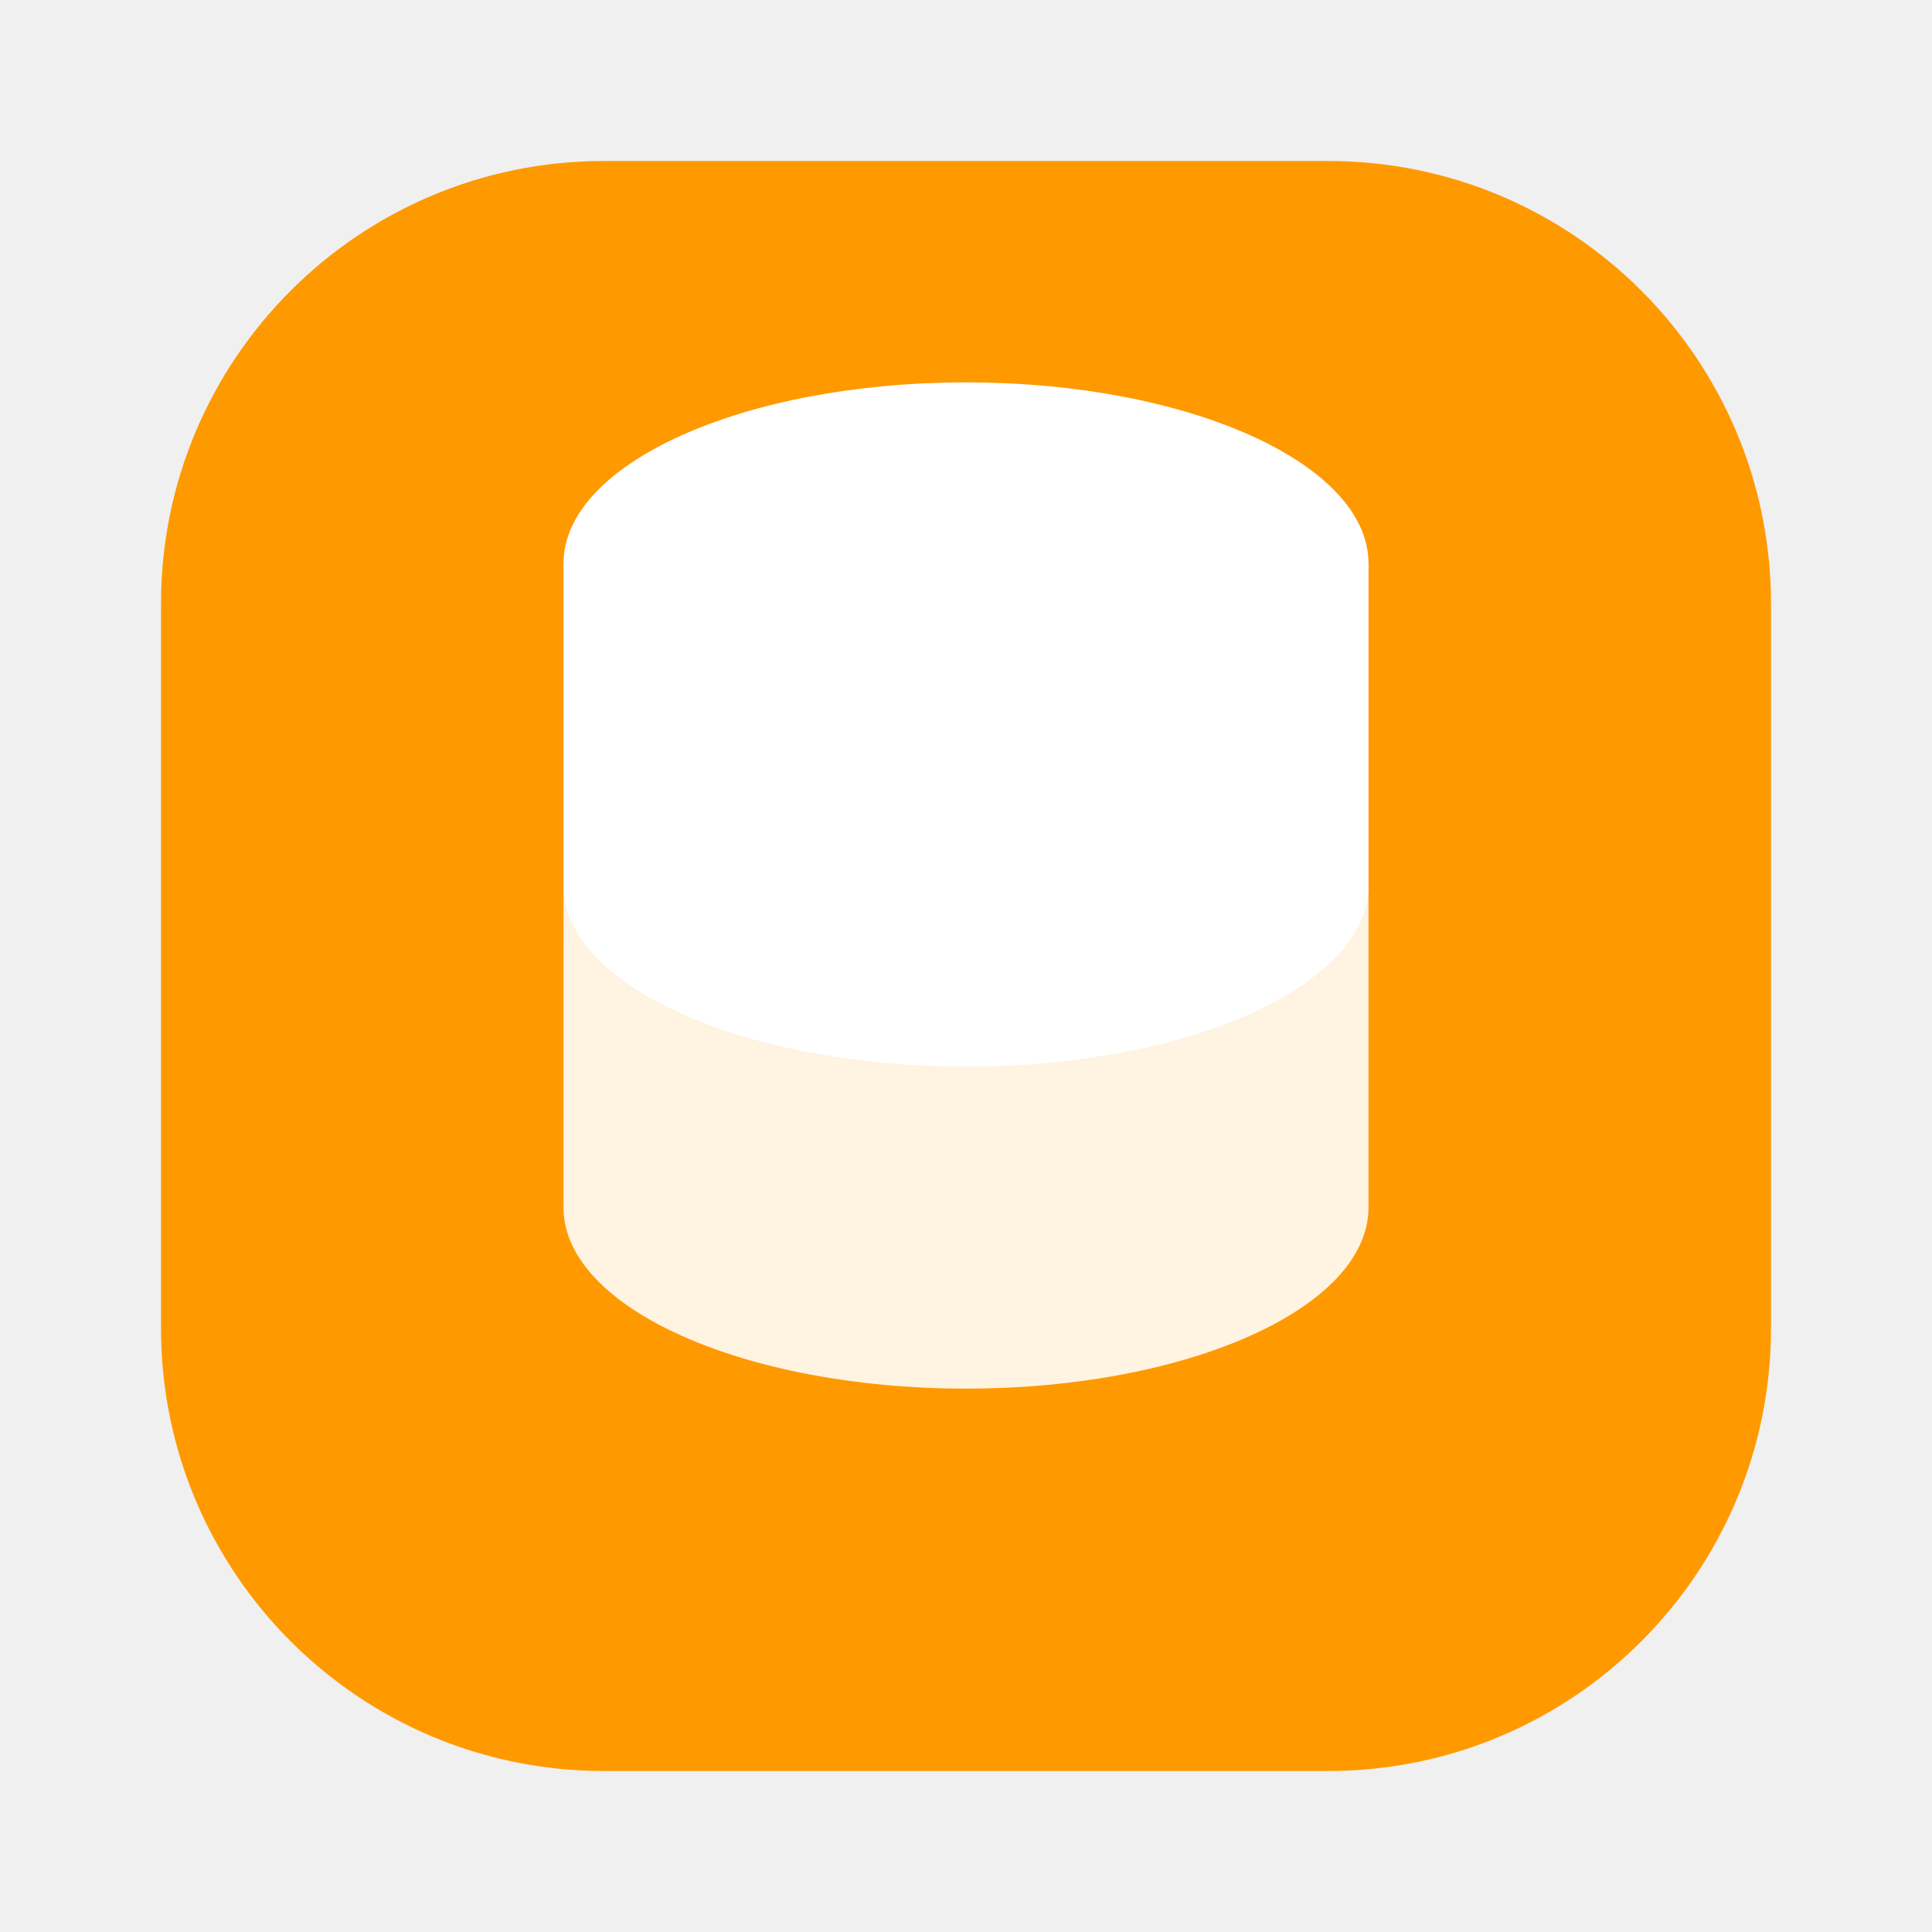
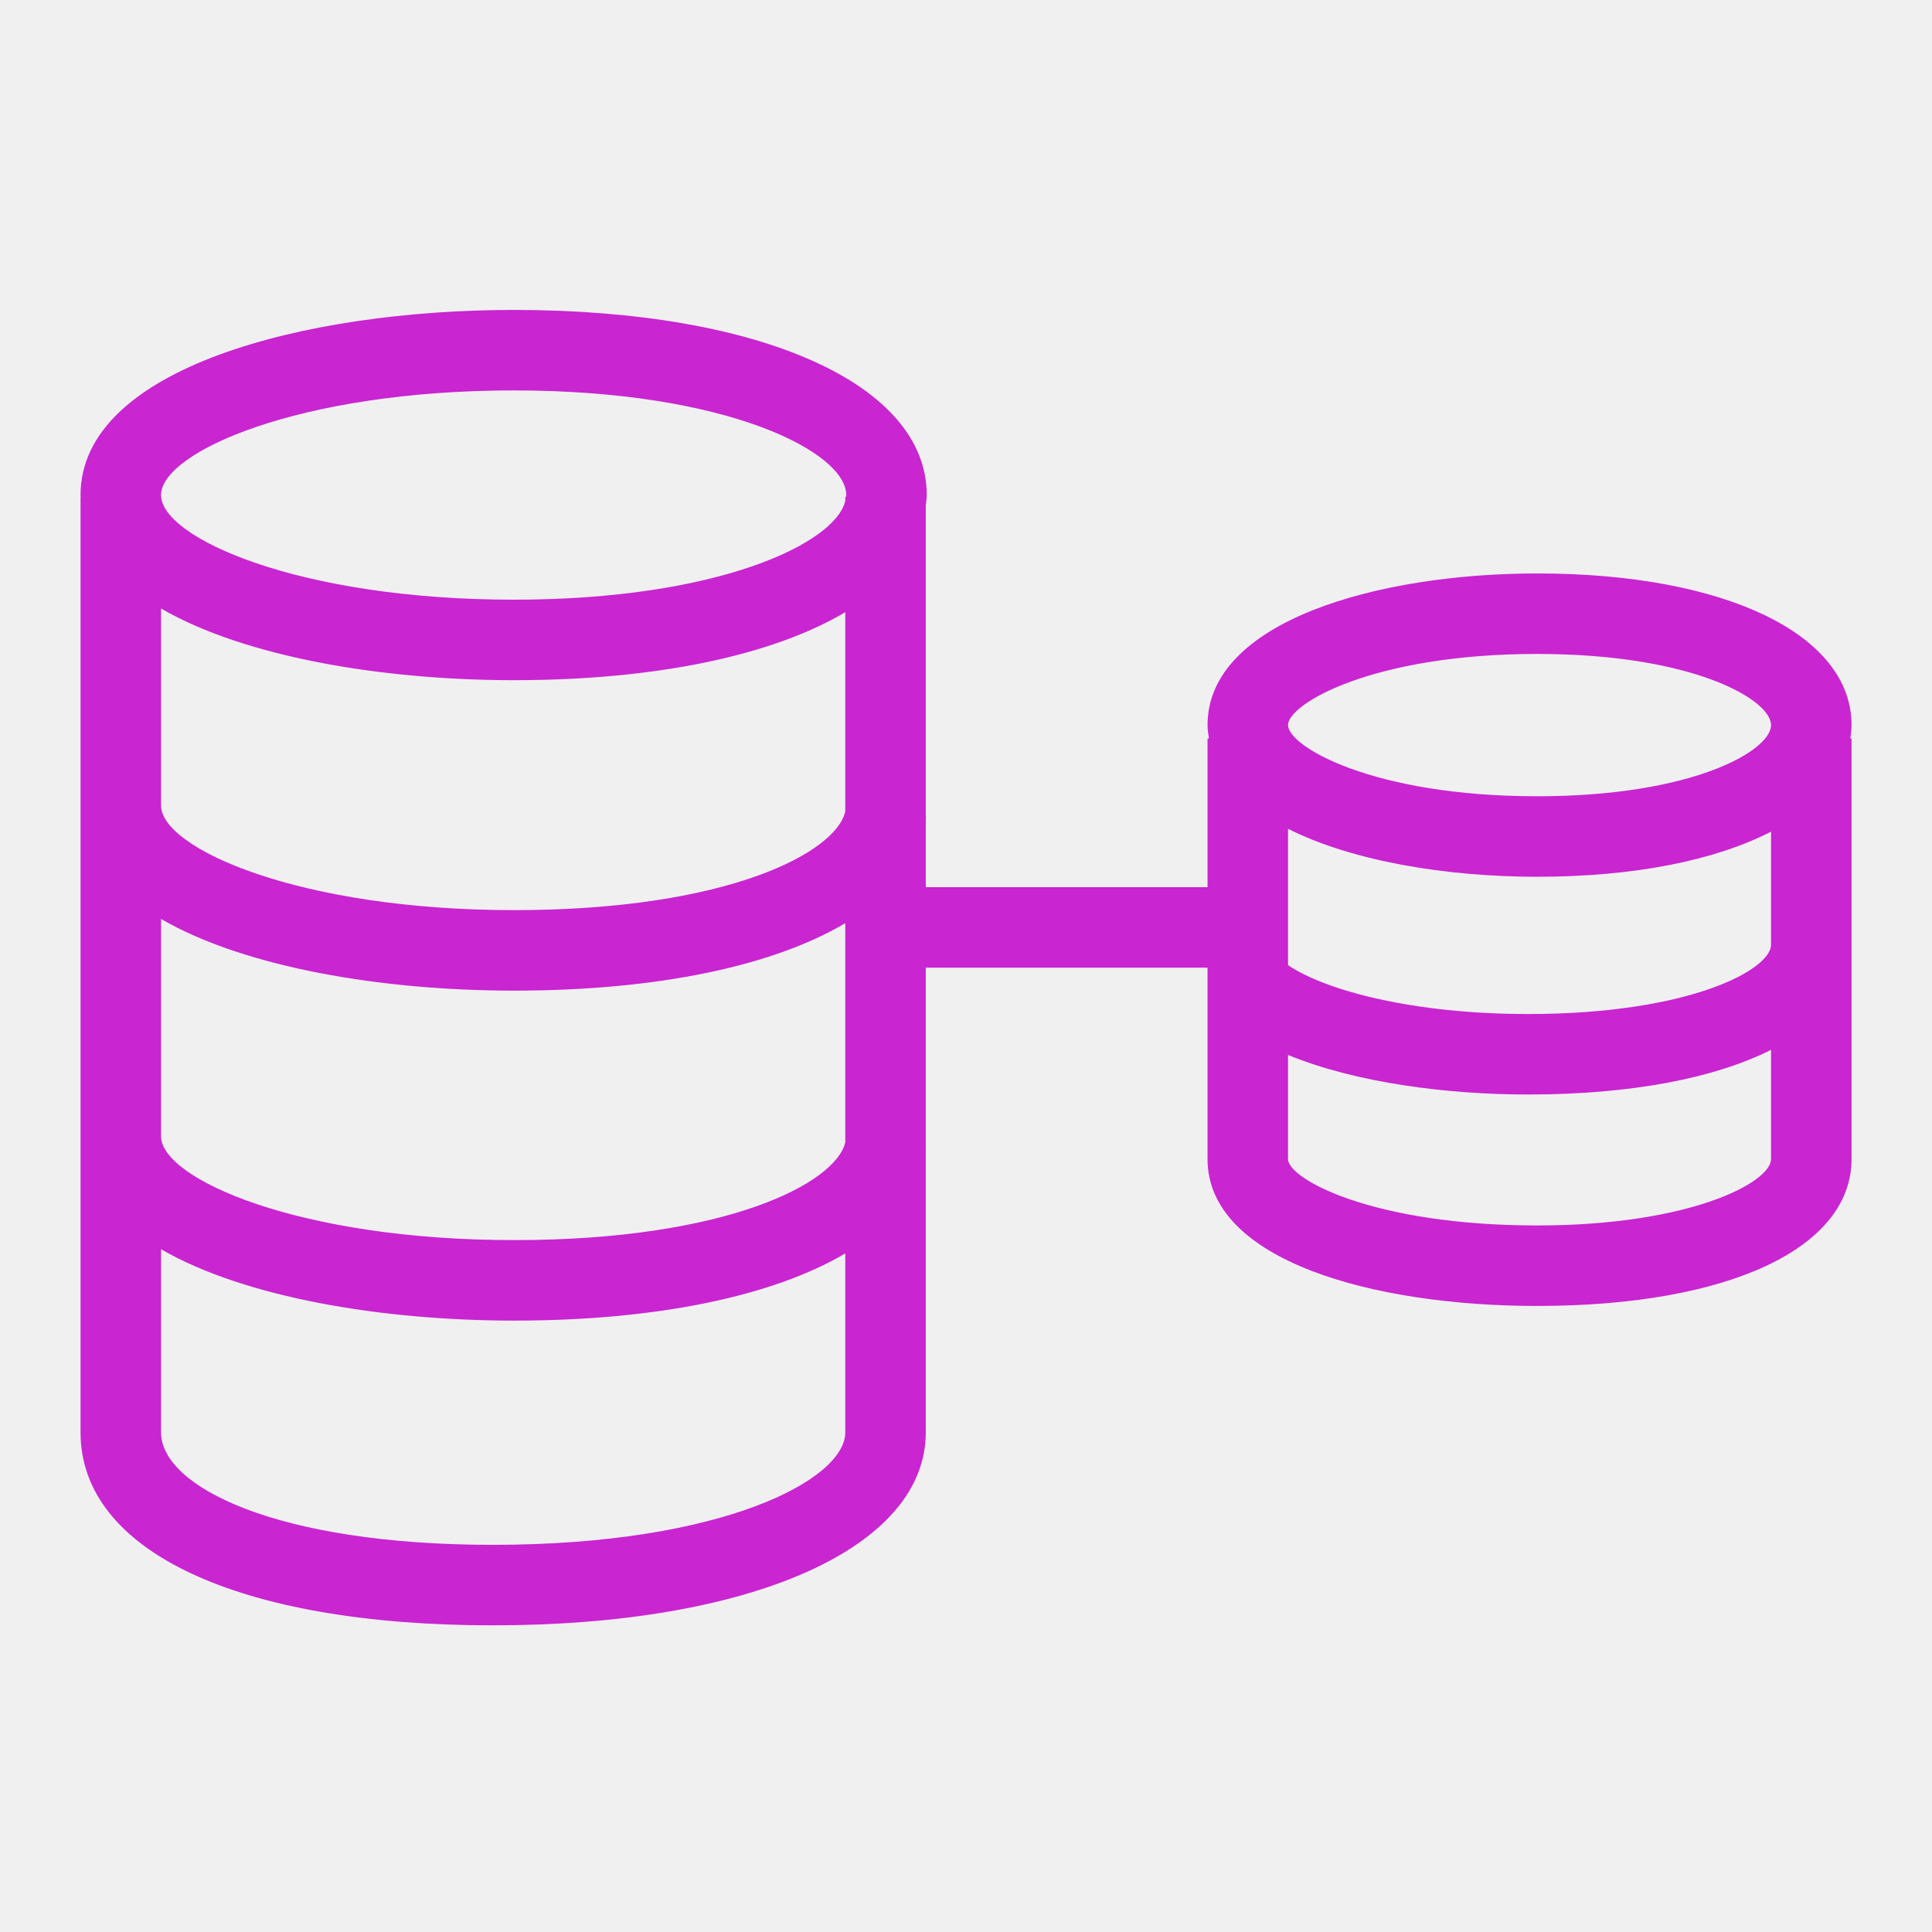
- <svg xmlns="http://www.w3.org/2000/svg" viewBox="0 0 96 96" role="img" aria-labelledby="title">
-   <rect x="8" y="8" width="80" height="80" rx="22" fill="#FF9900" />
-   <ellipse cx="48" cy="28" rx="20" ry="9" fill="#fff" />
-   <path d="M28 28v16c0 5 9 9 20 9s20-4 20-9V28" fill="#fff" />
-   <path d="M28 44v16c0 5 9 9 20 9s20-4 20-9V44" fill="#fff" opacity="0.88" />
+ <svg xmlns="http://www.w3.org/2000/svg" width="48px" height="48px" viewBox="0 0 48 48" version="1.1">
+   <g id="Icon-Resource/Database/Res_Amazon-RDS_Multi-AZ_48" stroke="none" stroke-width="1" fill="none" fill-rule="evenodd">
+     <path d="M38.19,30.446 C34.106,30.446 32.001,29.29 32.001,28.797 L32.001,26.21 C33.696,26.908 35.977,27.193 37.962,27.193 C40.52,27.193 42.596,26.789 44.001,26.083 L44.001,28.797 C44.001,29.373 42.004,30.446 38.19,30.446 L38.19,30.446 Z M38.19,16.247 C42.059,16.247 44.001,17.38 44.001,18.015 C44.001,18.65 42.059,19.783 38.19,19.783 C34.106,19.783 32.001,18.544 32.001,18.015 C32.001,17.486 34.106,16.247 38.19,16.247 L38.19,16.247 Z M32.001,20.591 C33.602,21.399 35.944,21.783 38.19,21.783 C40.618,21.783 42.626,21.371 44.001,20.662 L44.001,23.473 C43.995,24.092 41.979,25.193 37.962,25.193 C35.116,25.193 32.941,24.613 32.001,23.979 L32.001,20.591 Z M12.244,38.381 C6.889,38.381 4.001,36.942 4.001,35.587 L4.001,31.037 C6.088,32.242 9.506,32.81 12.769,32.81 C16.34,32.81 19.212,32.196 21.001,31.141 L21.001,35.587 C21.001,36.758 17.958,38.381 12.244,38.381 L12.244,38.381 Z M12.77,9.7 C18.086,9.7 21.025,11.237 21.025,12.3 C21.025,12.315 21.018,12.331 21.017,12.346 L21.001,12.346 L21.001,12.445 C20.752,13.497 17.849,14.899 12.77,14.899 C7.417,14.899 4.001,13.359 4.001,12.3 C4.001,11.24 7.417,9.7 12.77,9.7 L12.77,9.7 Z M4.001,20.017 L4.001,15.118 C6.088,16.327 9.506,16.899 12.77,16.899 C16.333,16.899 19.209,16.272 21.001,15.21 L21.001,20.159 C20.775,21.176 18.087,22.612 12.769,22.612 C7.424,22.612 4.011,21.077 4.001,20.017 L4.001,20.017 Z M12.769,24.612 C16.344,24.612 19.213,23.995 21.001,22.936 L21.001,28.38 C20.768,29.387 18.072,30.81 12.769,30.81 C7.424,30.81 4.011,29.287 4.001,28.235 L4.001,22.831 C6.088,24.041 9.506,24.612 12.769,24.612 L12.769,24.612 Z M46.002,23.47 L46.001,23.47 L46.001,18.346 L45.971,18.346 C45.987,18.237 46.001,18.128 46.001,18.015 C46.001,15.761 42.862,14.247 38.19,14.247 C34.246,14.247 30.001,15.426 30.001,18.015 C30.001,18.129 30.019,18.238 30.035,18.346 L30.001,18.346 L30.001,22.041 L23.001,22.041 L23.001,20.337 C23.003,20.32 23.009,20.304 23.01,20.287 L23.001,20.286 L23.001,12.558 C23.009,12.472 23.025,12.387 23.025,12.3 C23.025,9.549 18.904,7.7 12.77,7.7 C7.584,7.7 2.001,9.14 2.001,12.3 C2.001,12.316 2.005,12.33 2.006,12.346 L2.001,12.346 L2.001,20.012 L2,20.012 C2,20.015 2.001,20.018 2.001,20.021 L2.001,28.23 L2,28.23 C2,28.233 2.001,28.235 2.001,28.238 L2.001,35.587 C2.001,38.544 5.925,40.381 12.244,40.381 C18.677,40.381 23.001,38.454 23.001,35.587 L23.001,28.566 C23.002,28.557 23.005,28.548 23.006,28.538 L23.001,28.538 L23.001,24.041 L30.001,24.041 L30.001,28.797 C30.001,31.318 34.114,32.446 38.19,32.446 C42.935,32.446 46.001,31.014 46.001,28.797 L46.001,23.481 C46.001,23.477 46.002,23.474 46.002,23.47 L46.002,23.47 Z" id="Fill-1" fill="#C925D1" />
+   </g>
</svg>
